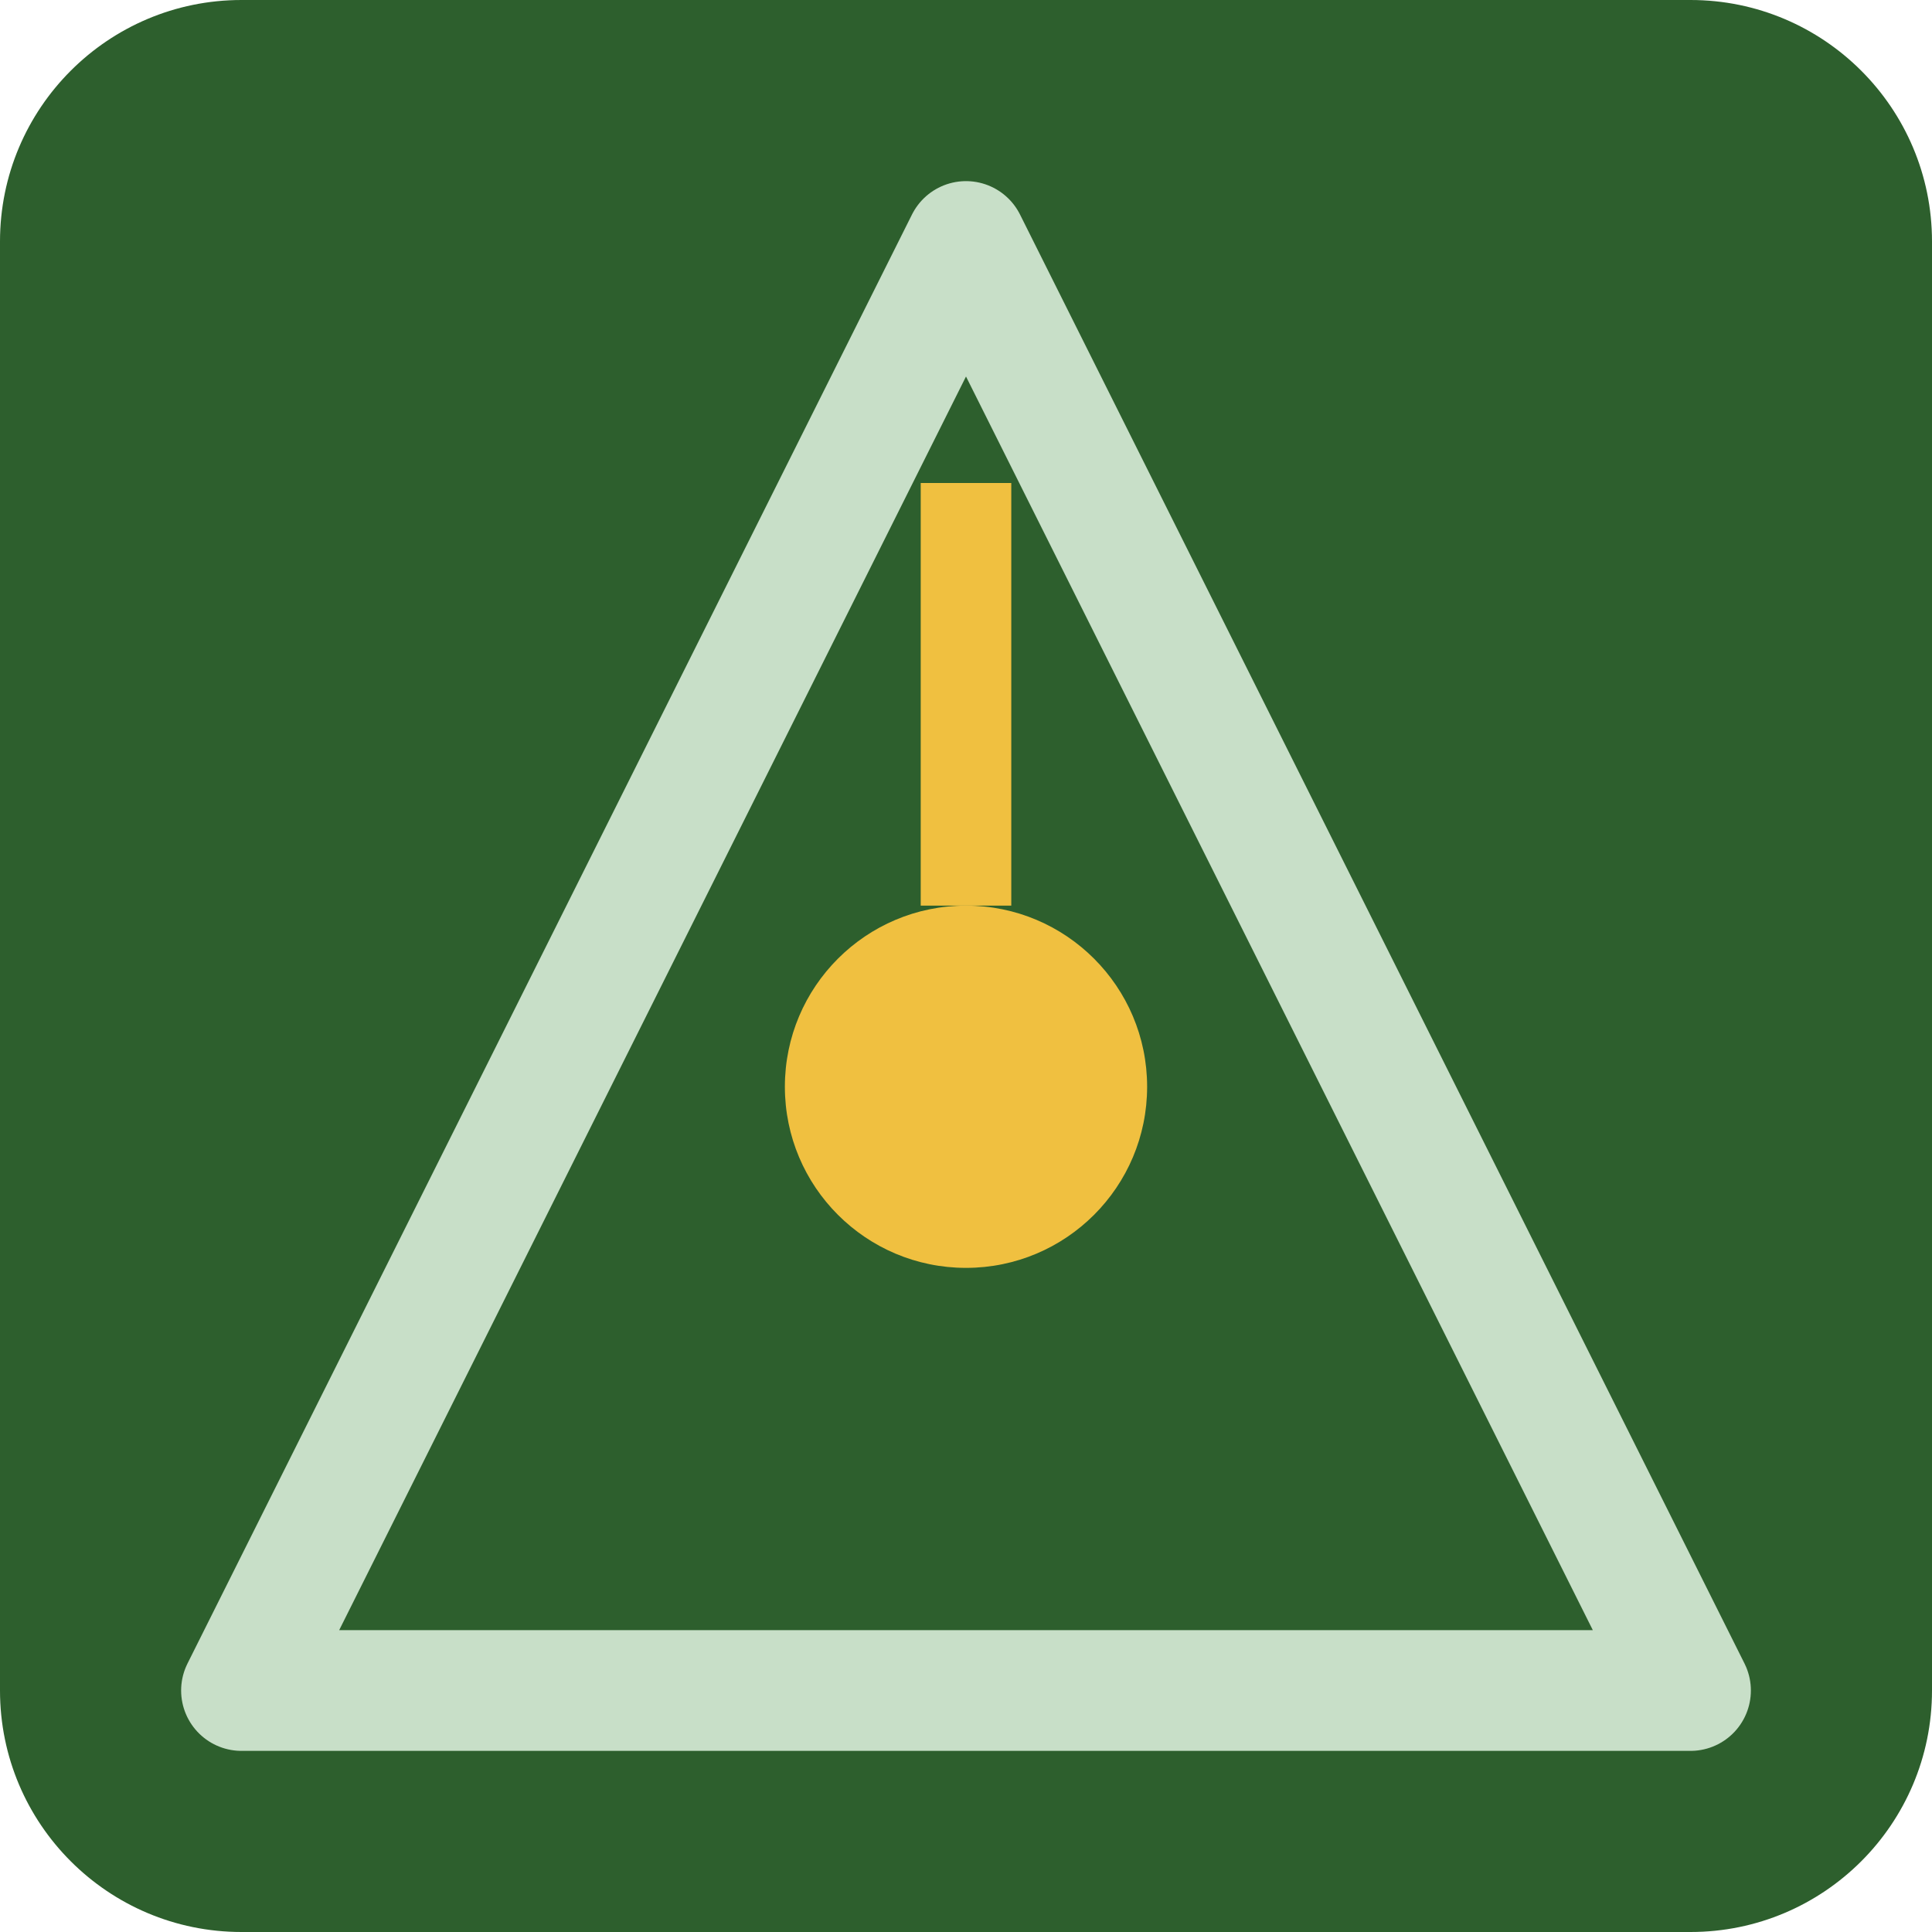
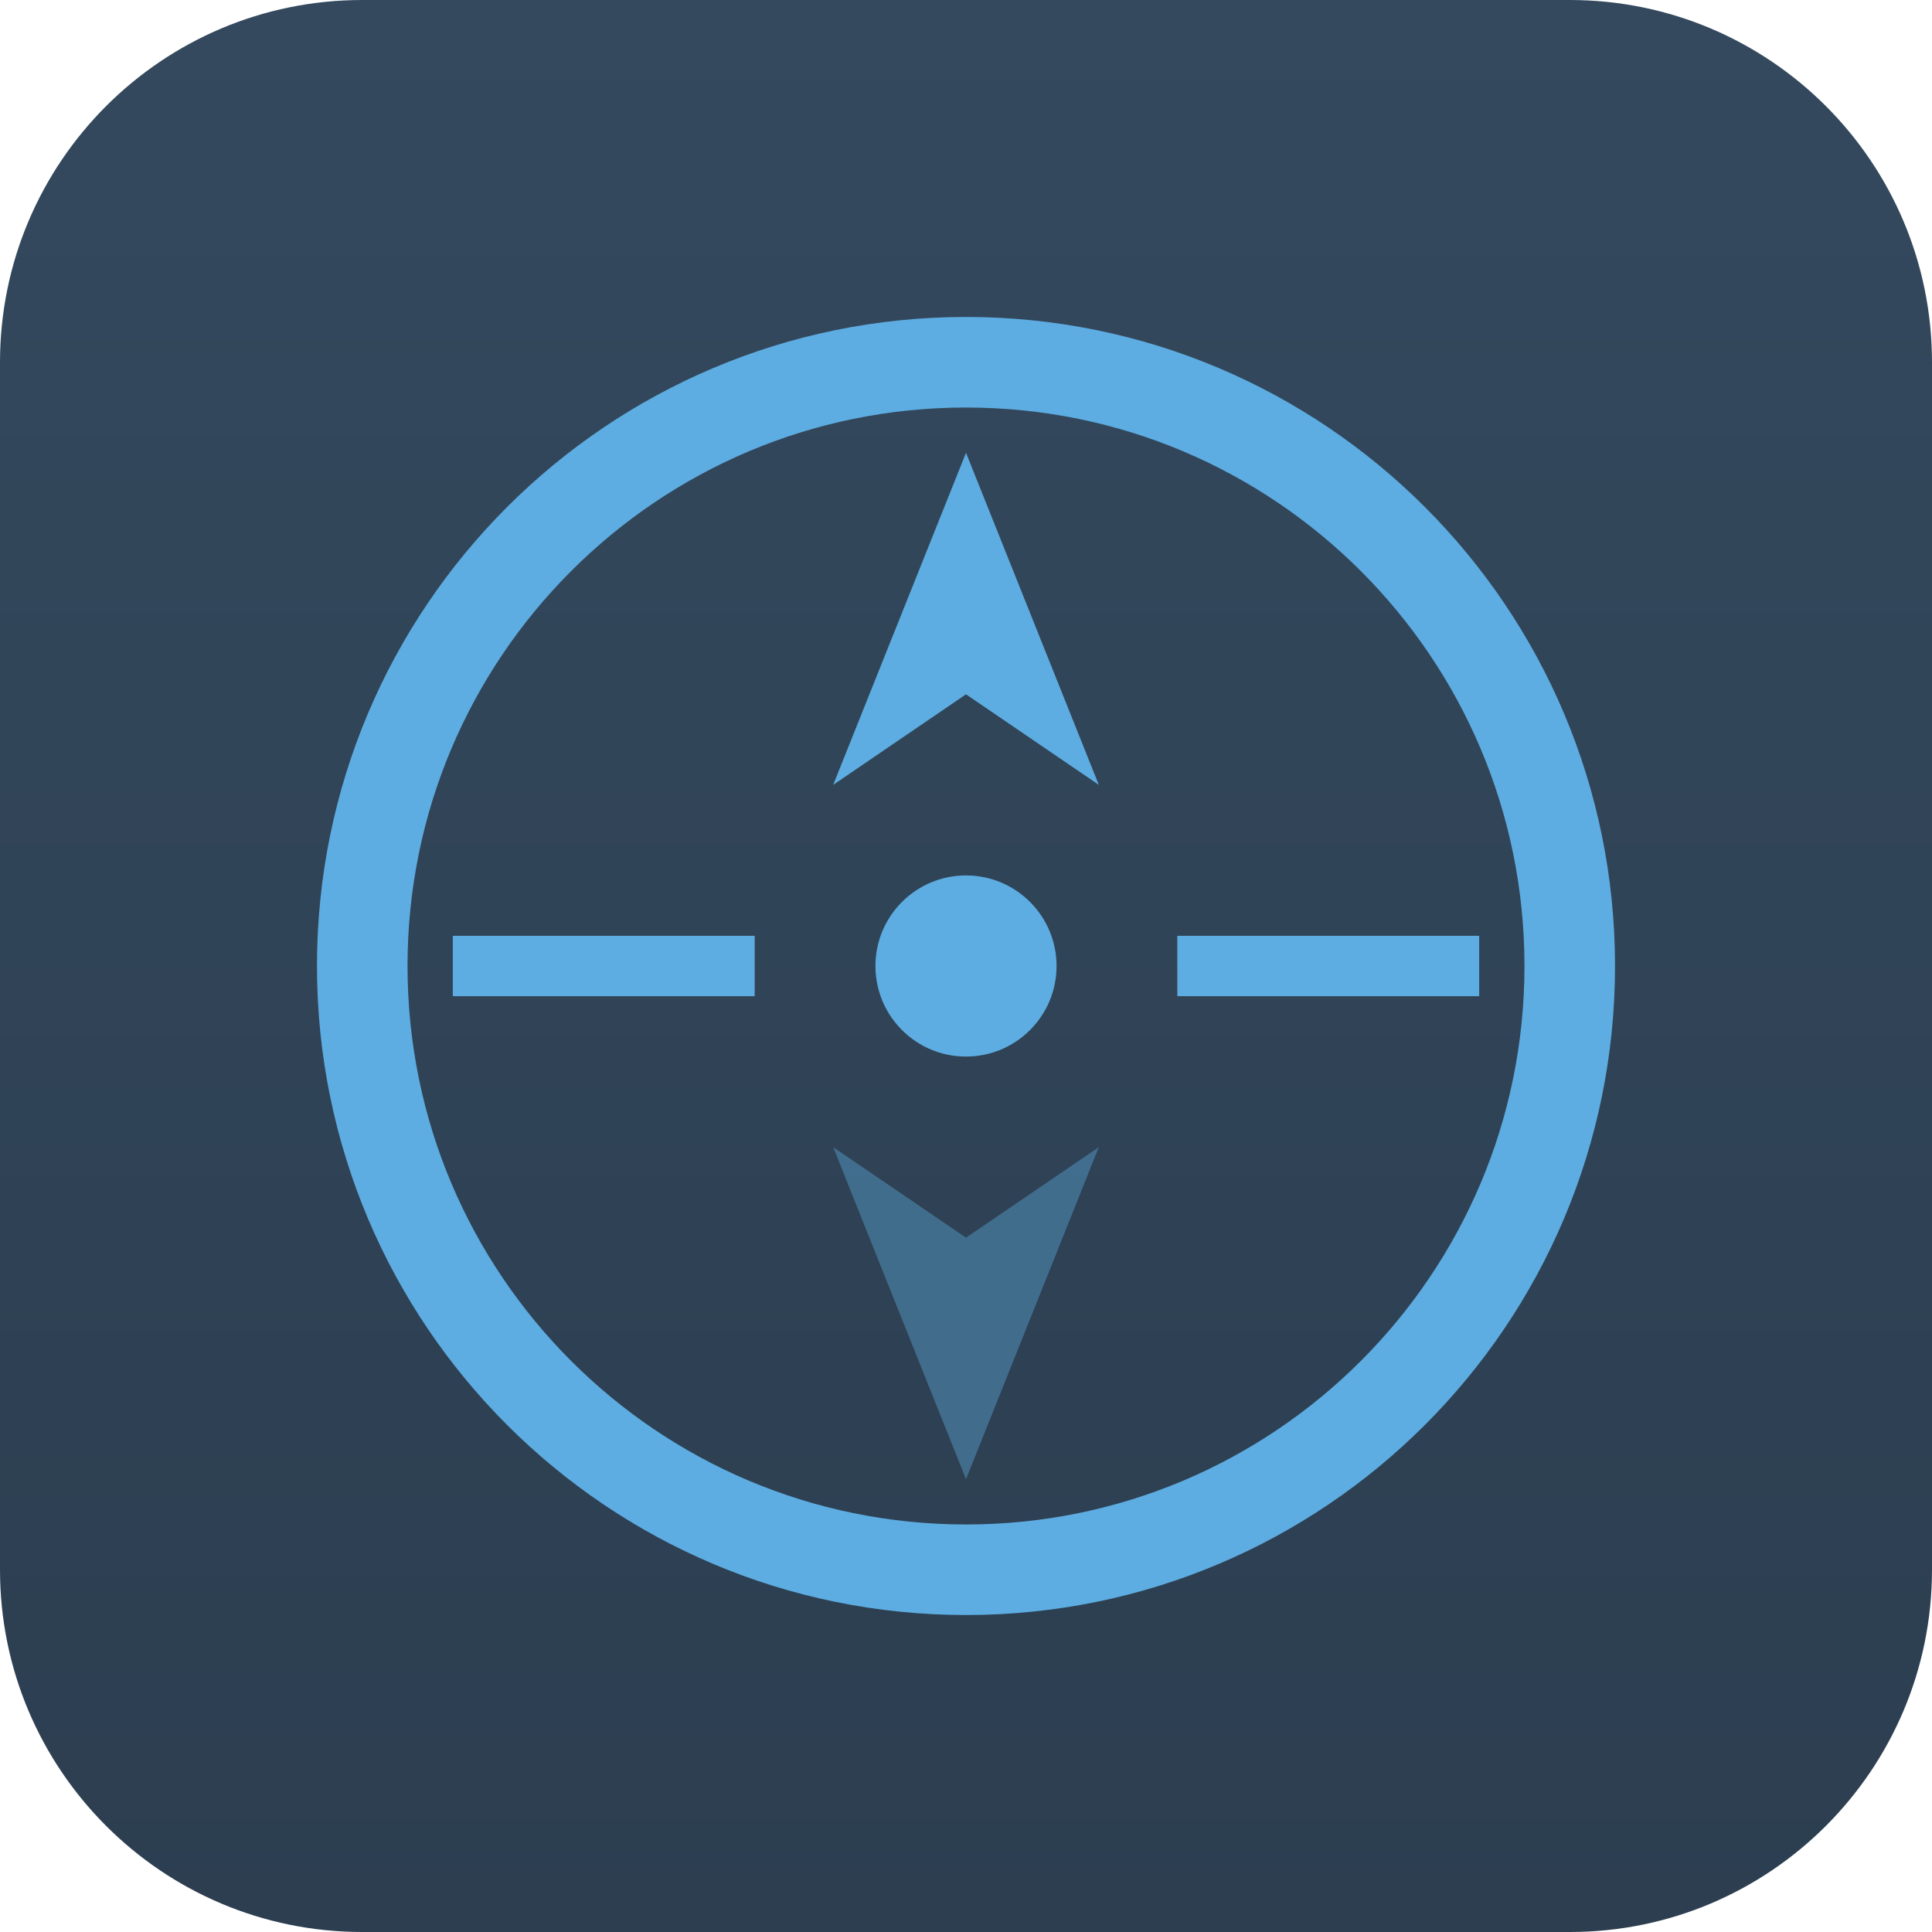
<svg xmlns="http://www.w3.org/2000/svg" viewBox="0 0 32 32">
-   <rect width="32" height="32" rx="4" fill="#2d5f2d" />
-   <path d="M16 4 L28 28 L4 28 Z" fill="none" stroke="#c8dfc8" stroke-width="2" stroke-linejoin="round" />
-   <circle cx="16" cy="18" r="3" fill="#f0c040" />
-   <line x1="16" y1="8" x2="16" y2="15" stroke="#f0c040" stroke-width="1.5" />
+   <defs>
+     <linearGradient id="bg" x1="0" y1="0" x2="0" y2="1">
+       <stop offset="0%" stop-color="#34495e" />
+       <stop offset="100%" stop-color="#2c3e50" />
+     </linearGradient>
+   </defs>
+   <rect width="32" height="32" rx="6" fill="url(#bg)" />
+   <g transform="translate(16,16)">
+     <circle cx="0" cy="0" r="10" fill="none" stroke="#5dade2" stroke-width="1.5" />
+     <polygon points="0,-8.5 2.2,-3 0,-4.5 -2.2,-3" fill="#5dade2" />
+     <polygon points="0,8.5 2.2,3 0,4.5 -2.2,3" fill="rgba(93,173,226,0.4)" />
+     <line x1="-8.5" y1="0" x2="-3.5" y2="0" stroke="#5dade2" stroke-width="1" />
+     <line x1="3.5" y1="0" x2="8.5" y2="0" stroke="#5dade2" stroke-width="1" />
+     <circle cx="0" cy="0" r="1.5" fill="#5dade2" />
+   </g>
</svg>
